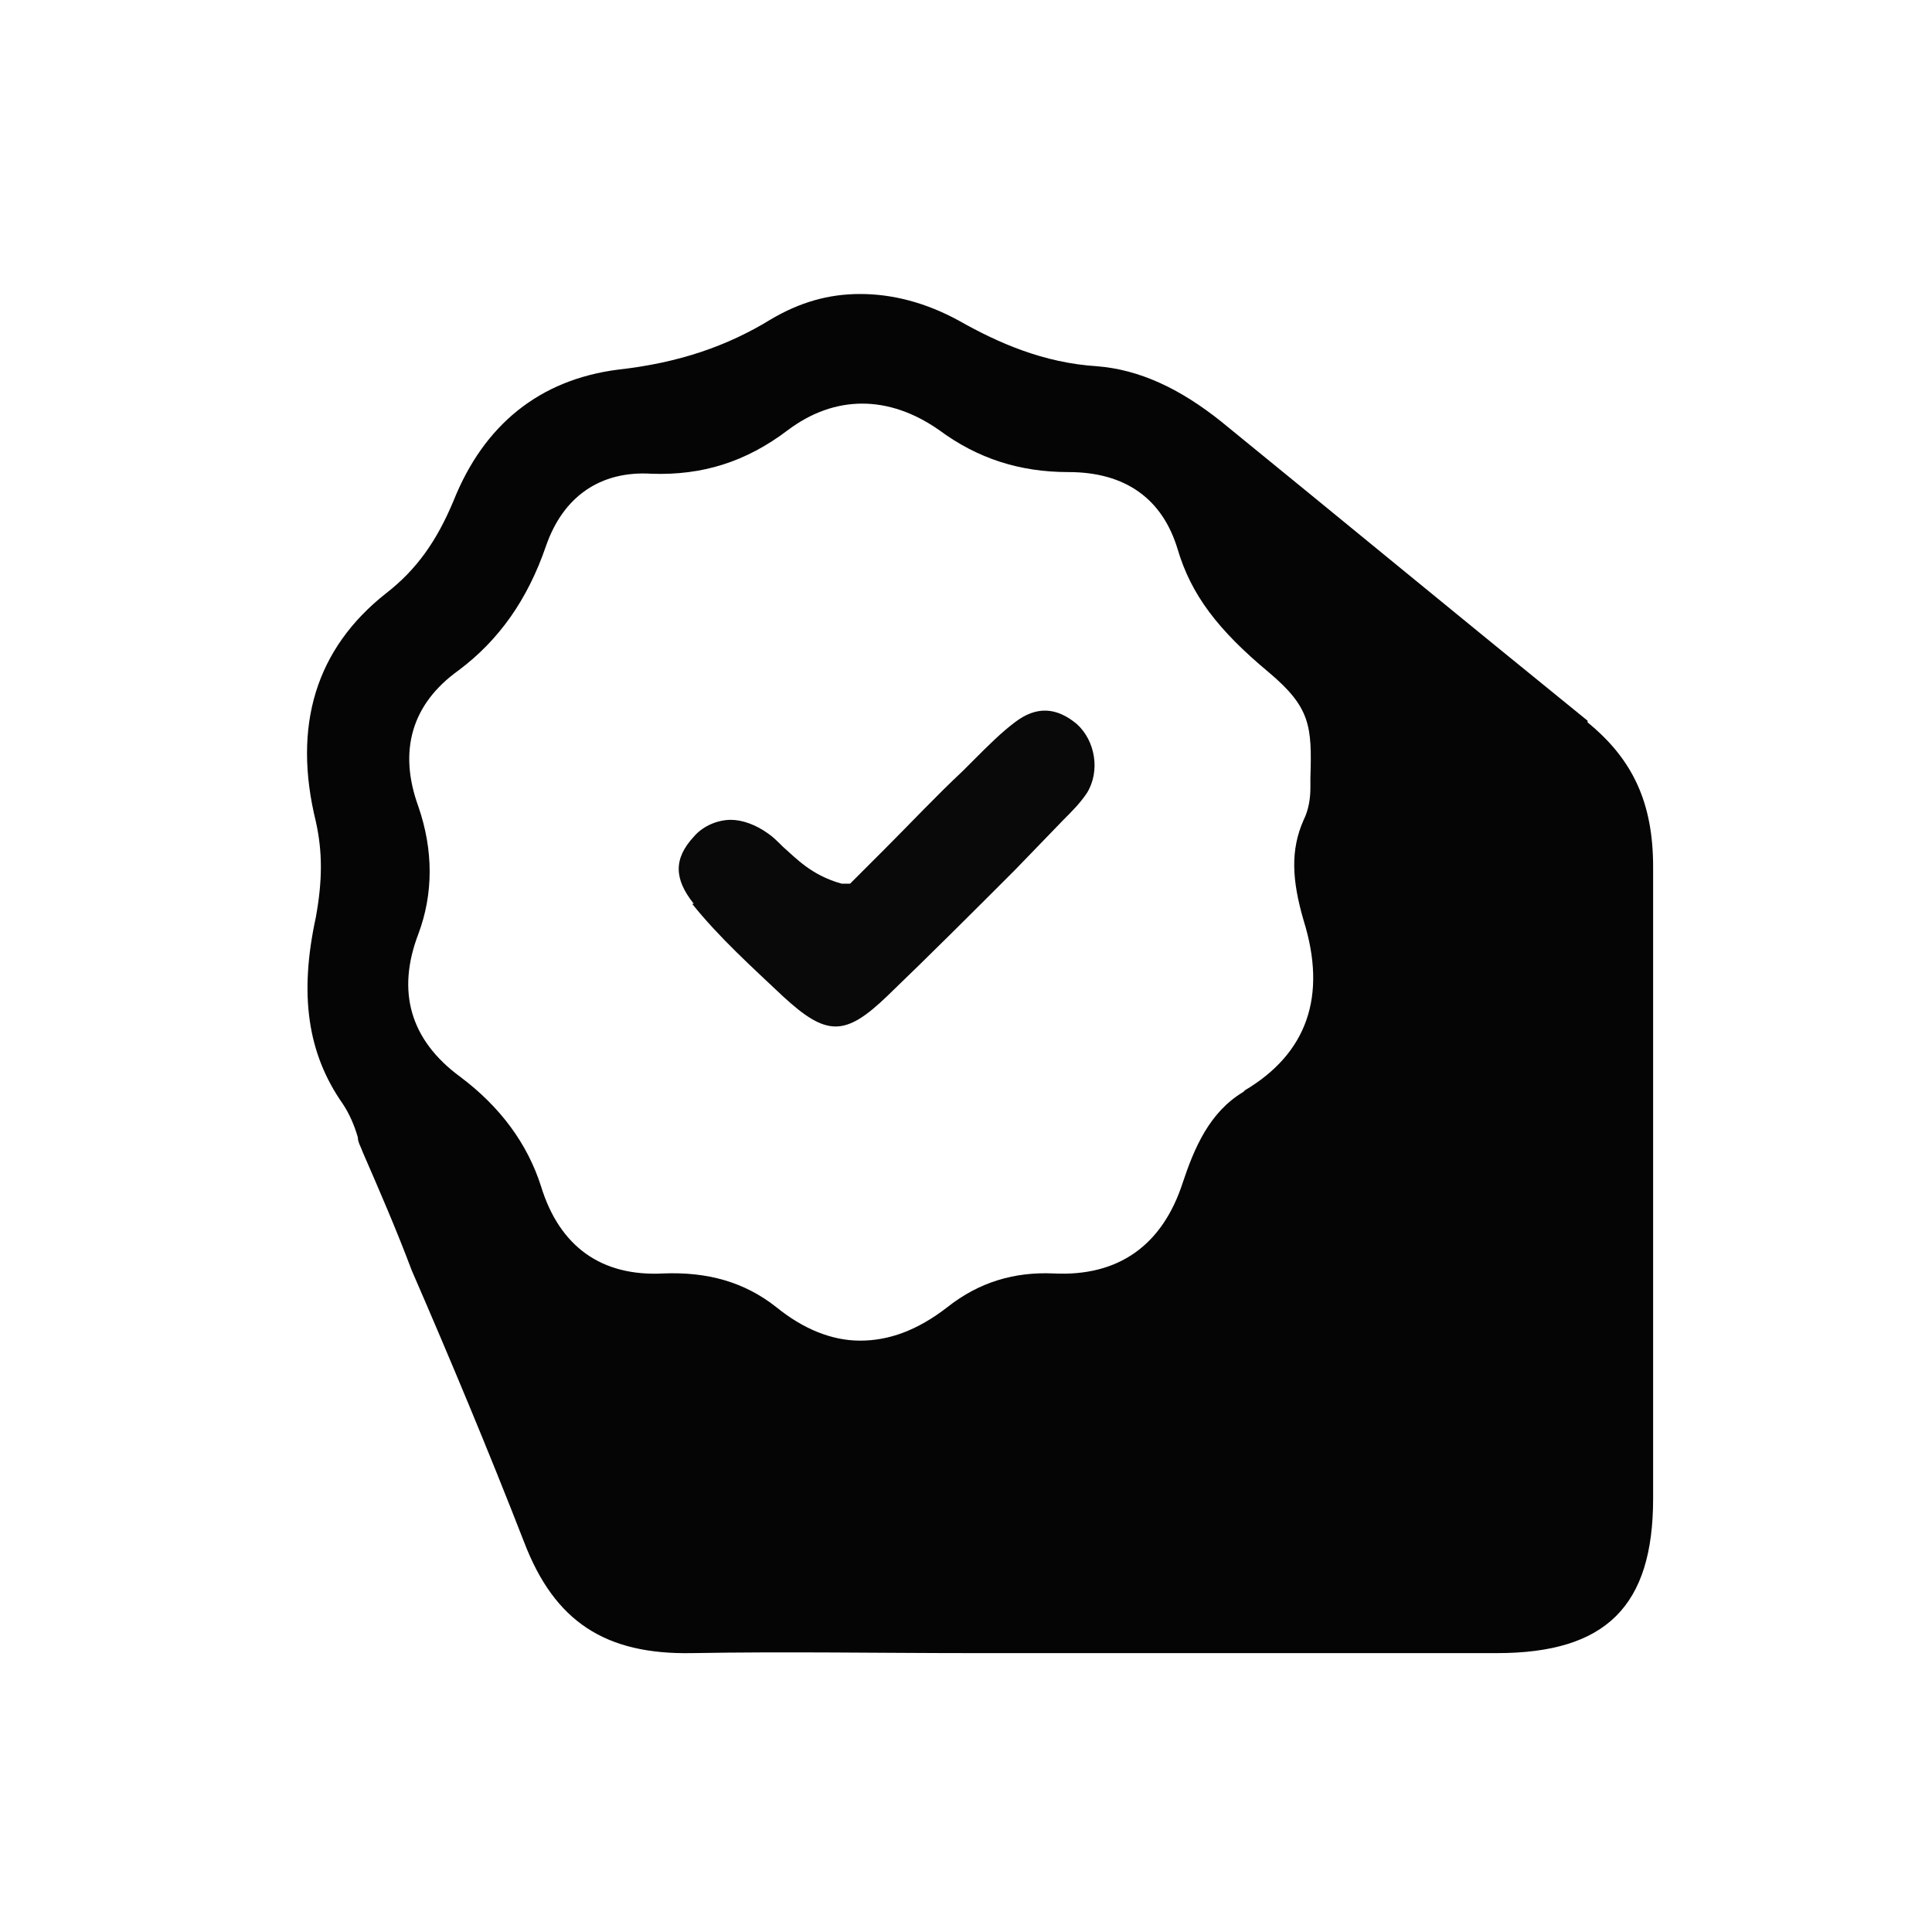
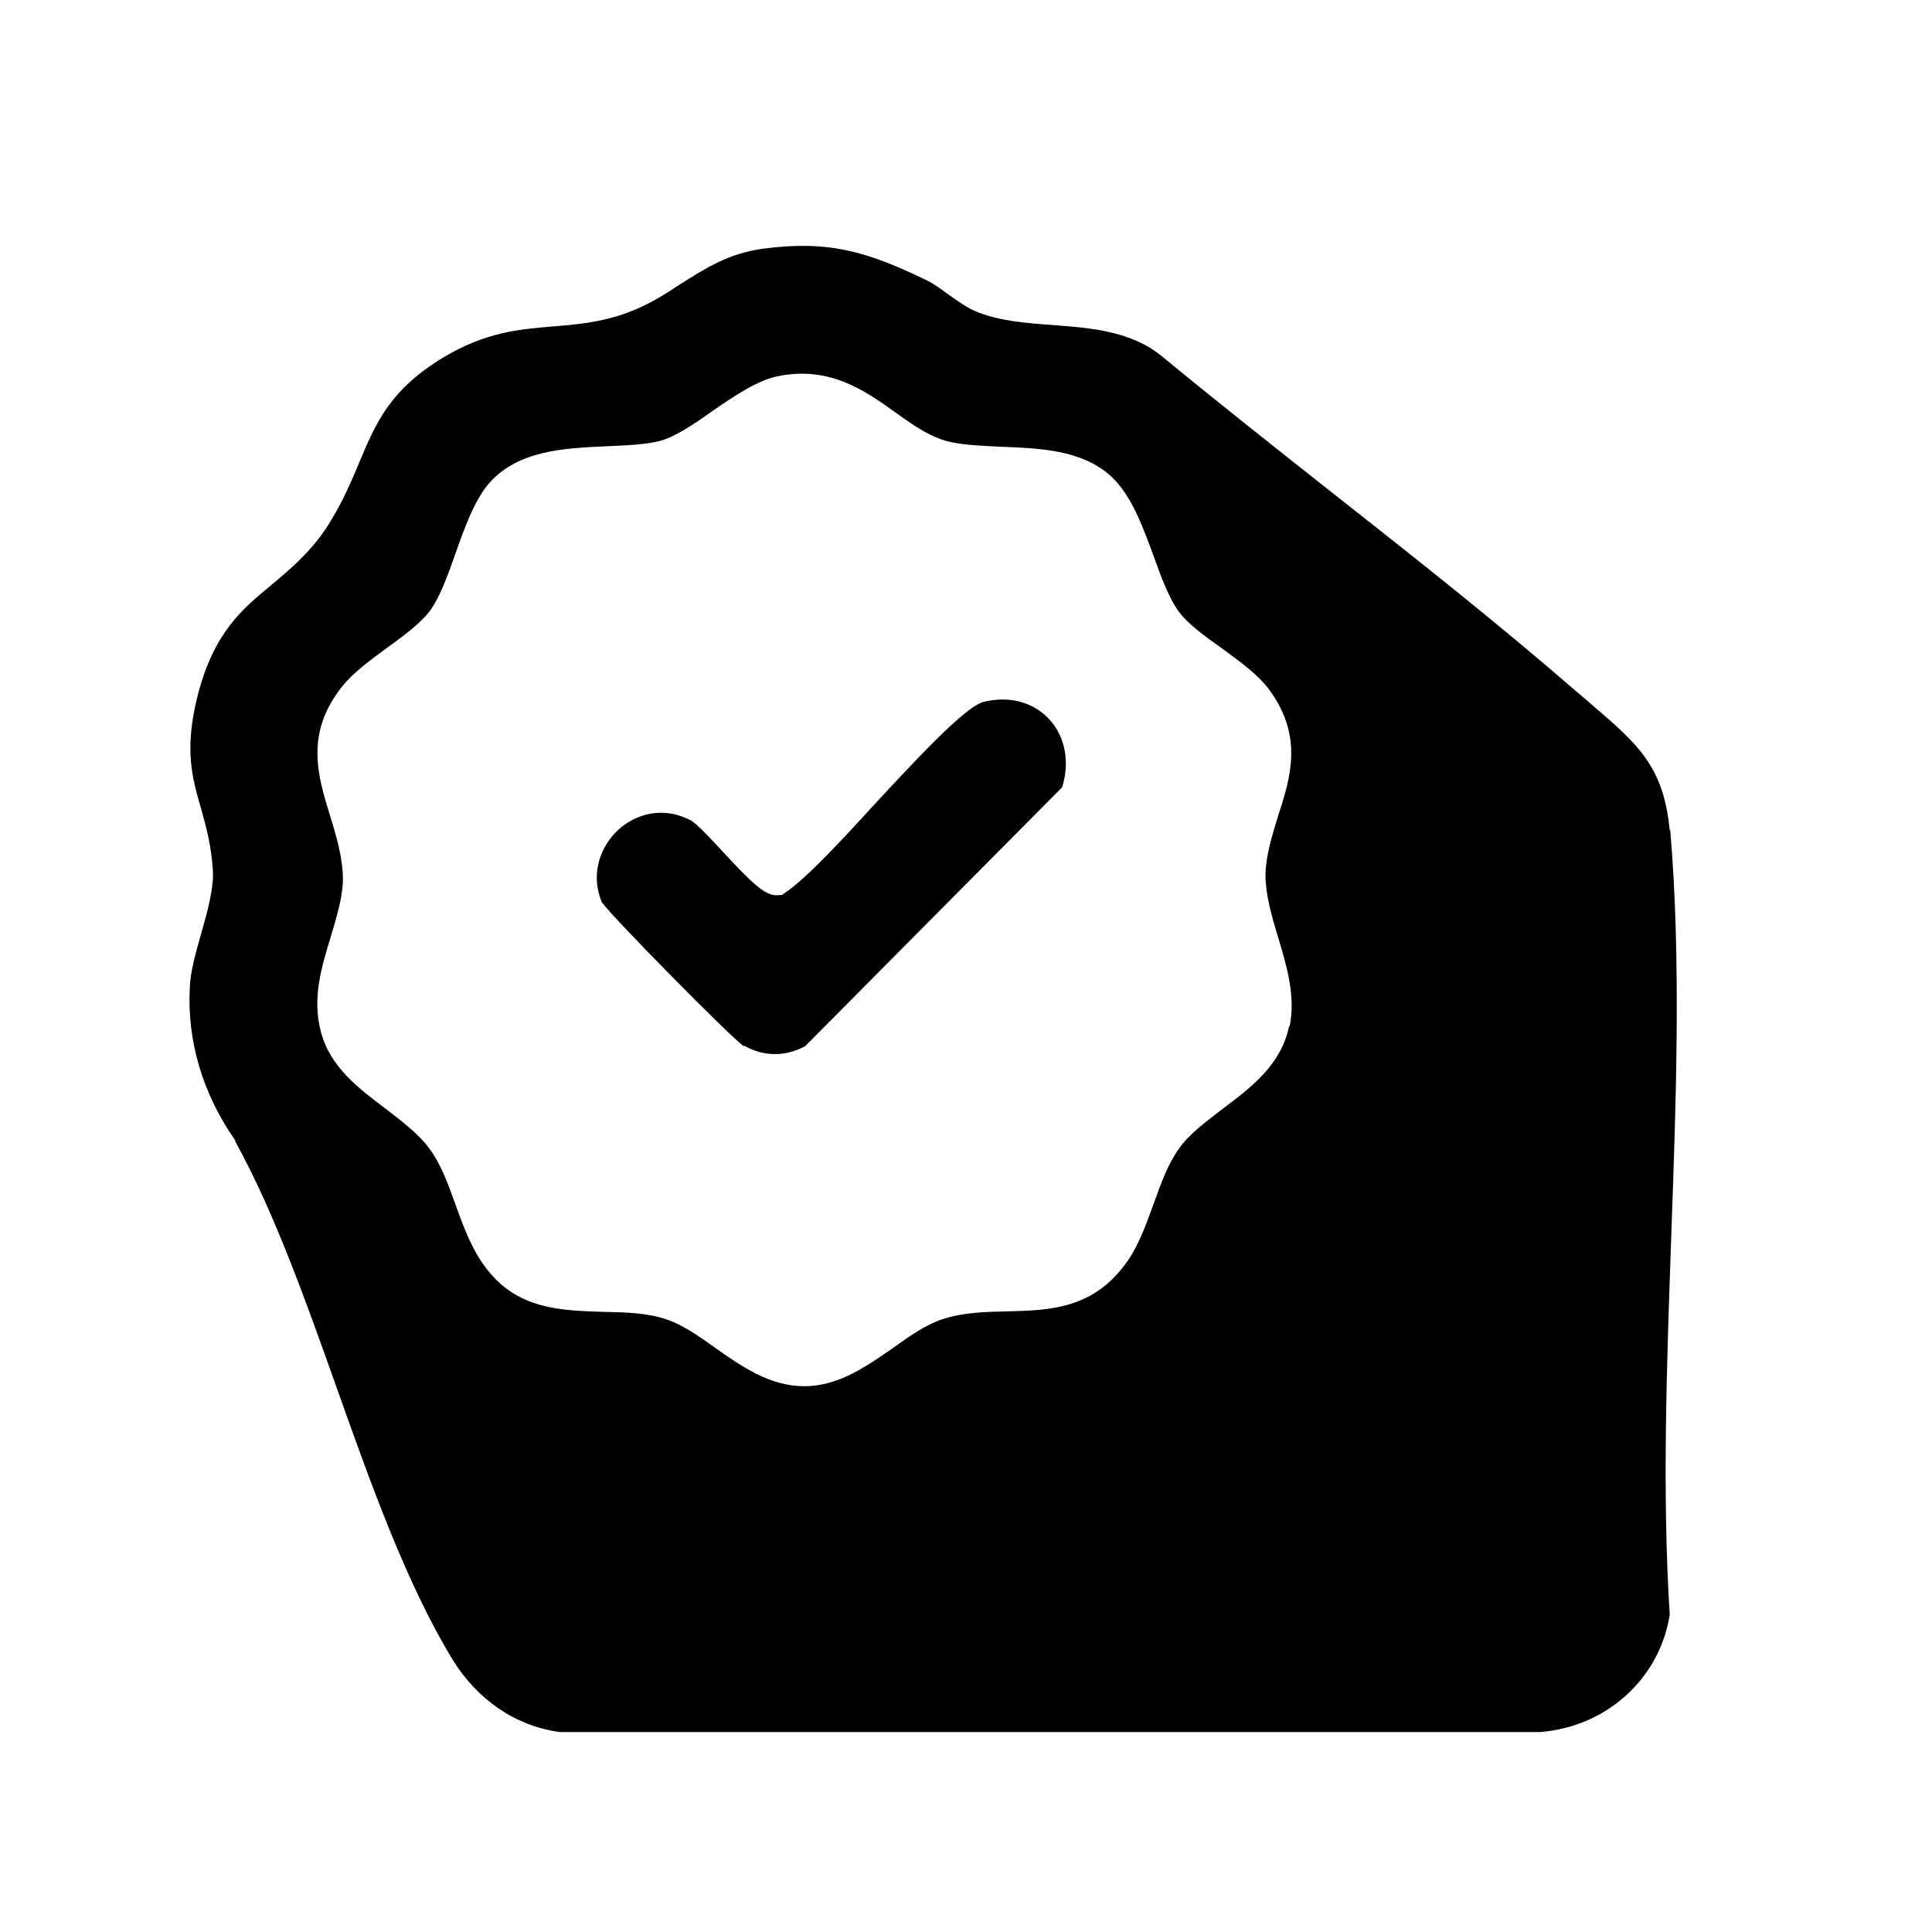
- <svg xmlns="http://www.w3.org/2000/svg" id="a" viewBox="0 0 115 115">
-   <defs>
-     <style>.b{fill:#050505;}.c{fill:#090909;}</style>
-   </defs>
-   <path class="b" d="M94.5,42.9c-7.4-6-14.8-12.1-21.8-17.8-2.5-2-4.9-3.1-7.4-3.3-3.2-.2-5.9-1.4-8.2-2.7-2-1.1-4-1.6-5.9-1.6s-3.6.5-5.3,1.5c-2.6,1.6-5.5,2.6-9.1,3-4.7.6-8,3.3-9.8,7.8-1,2.4-2.2,4.1-4,5.5-4.2,3.3-5.6,7.9-4.2,13.6.4,1.8.4,3.5,0,5.7-1,4.6-.5,8.1,1.6,11.1.4.6.7,1.3.9,2,0,.3.2.6.3.9,1,2.3,2,4.6,2.9,7,2.3,5.3,4.6,10.8,6.7,16.2,1.8,4.7,4.8,6.7,10,6.6,5.6-.1,11.2,0,16.7,0,2.4,0,4.9,0,7.3,0s4.8,0,7.2,0c5.5,0,11.1,0,16.7,0,6.5,0,9.3-2.8,9.3-9.2,0-5,0-9.9,0-14.9,0-7.4,0-15.1,0-22.7,0-3.8-1.2-6.4-3.9-8.6ZM74,65c-2,1.2-2.9,3.3-3.6,5.4-1.2,3.7-3.8,5.6-7.7,5.4-2.3-.1-4.4.5-6.3,2-1.8,1.4-3.5,2-5.2,2s-3.4-.7-5-2c-1.9-1.5-4.1-2.1-6.7-2-3.7.2-6.2-1.6-7.3-5.2-.8-2.5-2.4-4.7-4.8-6.5-3-2.2-3.8-5.1-2.5-8.5.9-2.4.9-5,0-7.6-1.2-3.3-.4-6.1,2.4-8.1,2.4-1.8,4.1-4.2,5.2-7.4,1-2.9,3.2-4.5,6.3-4.3,3,.1,5.6-.7,8.1-2.6,2.8-2.1,6-2.1,9,0,2.3,1.7,4.8,2.5,7.7,2.5,3.4,0,5.6,1.6,6.5,4.6.8,2.7,2.4,4.8,5.4,7.3,2.5,2.1,2.6,3.2,2.5,6.3h0c0,.2,0,.4,0,.6,0,.6-.1,1.3-.4,1.9-.8,1.8-.7,3.6,0,6,1.4,4.5.2,7.9-3.5,10.1Z" />
-   <path class="c" d="M41.2,53.8c1.6,2,3.6,3.8,5.4,5.5,2.6,2.4,3.7,2.4,6.2,0,2.6-2.5,5.1-5,7.6-7.5l2.9-3c.5-.5,1-1,1.4-1.6.8-1.3.5-3.1-.6-4.1-1.2-1-2.4-1.1-3.7-.1-.8.6-1.6,1.4-2.4,2.2-.2.2-.5.5-.7.7-1.6,1.5-3.1,3.1-4.6,4.6l-2.1,2.1h-.5c-1.8-.5-2.7-1.5-3.5-2.2-.3-.3-.6-.6-.9-.8-.7-.5-1.5-.8-2.2-.8s-1.6.3-2.2,1c-1.2,1.3-1.2,2.5,0,4Z" />
+ <svg xmlns="http://www.w3.org/2000/svg" id="a" viewBox="0 0 400 400">
+   <path d="M345.7,172c-1.2-13.3-6.7-18-15.9-25.9-1.1-1-2.3-2-3.5-3-16-13.9-33.1-27.4-49.6-40.4-11.9-9.4-24.2-19.1-36.1-28.9-6.3-5.2-14.5-5.9-22.6-6.5-5.5-.4-10.7-.8-15.4-2.6-2.2-.8-4.2-2.3-6.2-3.7-1.5-1.1-3-2.2-4.4-2.9-12.6-6.1-20.5-8.4-34.1-6.6-7.2,1-11.9,4.1-17,7.3-3.3,2.2-6.8,4.4-10.9,5.9-5.7,2.1-10.8,2.5-15.7,2.9-7.1.6-13.8,1.2-22.5,6.4-11.1,6.7-14,13.6-17.4,21.7-1.8,4.3-3.7,8.8-6.9,13.7-3.5,5.2-7.5,8.5-11.3,11.7-6.2,5.1-12,10-15.3,23-2.8,11.1-1.1,17,.7,23.2,1.1,4,2.3,8.2,2.5,13.7,0,3.4-1.1,7.6-2.4,12.1-1.1,3.9-2.3,8-2.4,11.3-.6,11,2.6,22,9.4,31.7v.2c8.2,14.9,14.7,33.3,21,51,7.1,20,14.5,40.7,24,56.3,5.1,8.3,13.1,13.8,22.2,15h203c13.7-1.1,24.7-11,26.8-24.3-1.6-25.2-.6-52,.3-77.9,1-28.3,2.1-57.6-.2-84.6ZM266.9,212.4c-1.6,8-7.8,12.7-13.8,17.2-3.5,2.7-6.9,5.2-9,8.2-2.3,3.2-3.7,7.1-5.2,11.3-1.5,4.1-3,8.4-5.4,11.9-6.9,10-16.1,10.3-24.9,10.5-4.5.1-9.1.2-13.4,1.6-3.4,1.1-6.7,3.4-10.2,5.9-5.6,3.9-11.4,8-18.5,8s-13-4.1-18.5-8c-3.5-2.5-6.8-4.8-10.2-5.9-3.9-1.3-8.3-1.4-13-1.5-6.5-.2-13.2-.4-18.8-4-6.7-4.4-9.3-11.5-11.8-18.5-1.5-4.2-3-8.2-5.3-11.3-2.2-3-5.5-5.5-9-8.2-5.7-4.3-11.6-8.7-13.5-16.1-1.8-7,.2-13.4,2.1-19.6,1.2-4.1,2.4-7.9,2.5-11.7,0-4.5-1.3-8.9-2.6-13.1-2.6-8.4-5.3-17.1,2.3-26.8,2.4-3.1,6.1-5.7,9.6-8.3,3.3-2.4,6.7-4.9,8.6-7.4,2.2-2.9,3.8-7.5,5.4-12,1.8-5.1,3.7-10.4,6.5-14,6-7.4,15.9-7.8,24.7-8.2,4.1-.2,7.9-.3,11.1-1.1,3.1-.8,7.1-3.5,10.9-6.2,4.5-3.1,9.2-6.3,13.5-7.2,10.7-2.2,18,2.9,24.4,7.5,3.9,2.8,7.6,5.4,11.8,6.2,3,.6,6.4.7,10.1.9,7.8.3,16.6.6,22.6,6,4.3,3.9,6.6,10.3,8.9,16.5,1.6,4.5,3.2,8.8,5.3,11.7,1.9,2.5,5.3,5,8.7,7.4,3.8,2.8,7.8,5.6,10.2,9,6.8,9.5,4.2,17.9,1.6,25.9-1.2,3.9-2.5,8-2.6,12.1,0,4,1.2,8.3,2.6,12.9,1.8,6,3.7,12.3,2.4,18.5Z" />
+   <path d="M154.1,216.5c4,2.3,8.5,2.3,12.6.1l53.2-53.6c1.6-5.1.7-10.3-2.5-13.9-3.3-3.7-8.3-5.1-13.7-3.8-3.9.9-14.8,12.8-22.8,21.4-7.3,8-14.3,15.5-18.6,18.3l-.4.3h-.5c-2.6.5-5.3-2-11.6-8.8-2.5-2.7-5.6-6.1-6.9-6.7-6-3.1-11.6-1-14.9,2-3.3,3.1-6,8.6-3.4,15,2.1,3,26.7,28,29.4,29.8Z" />
</svg>
